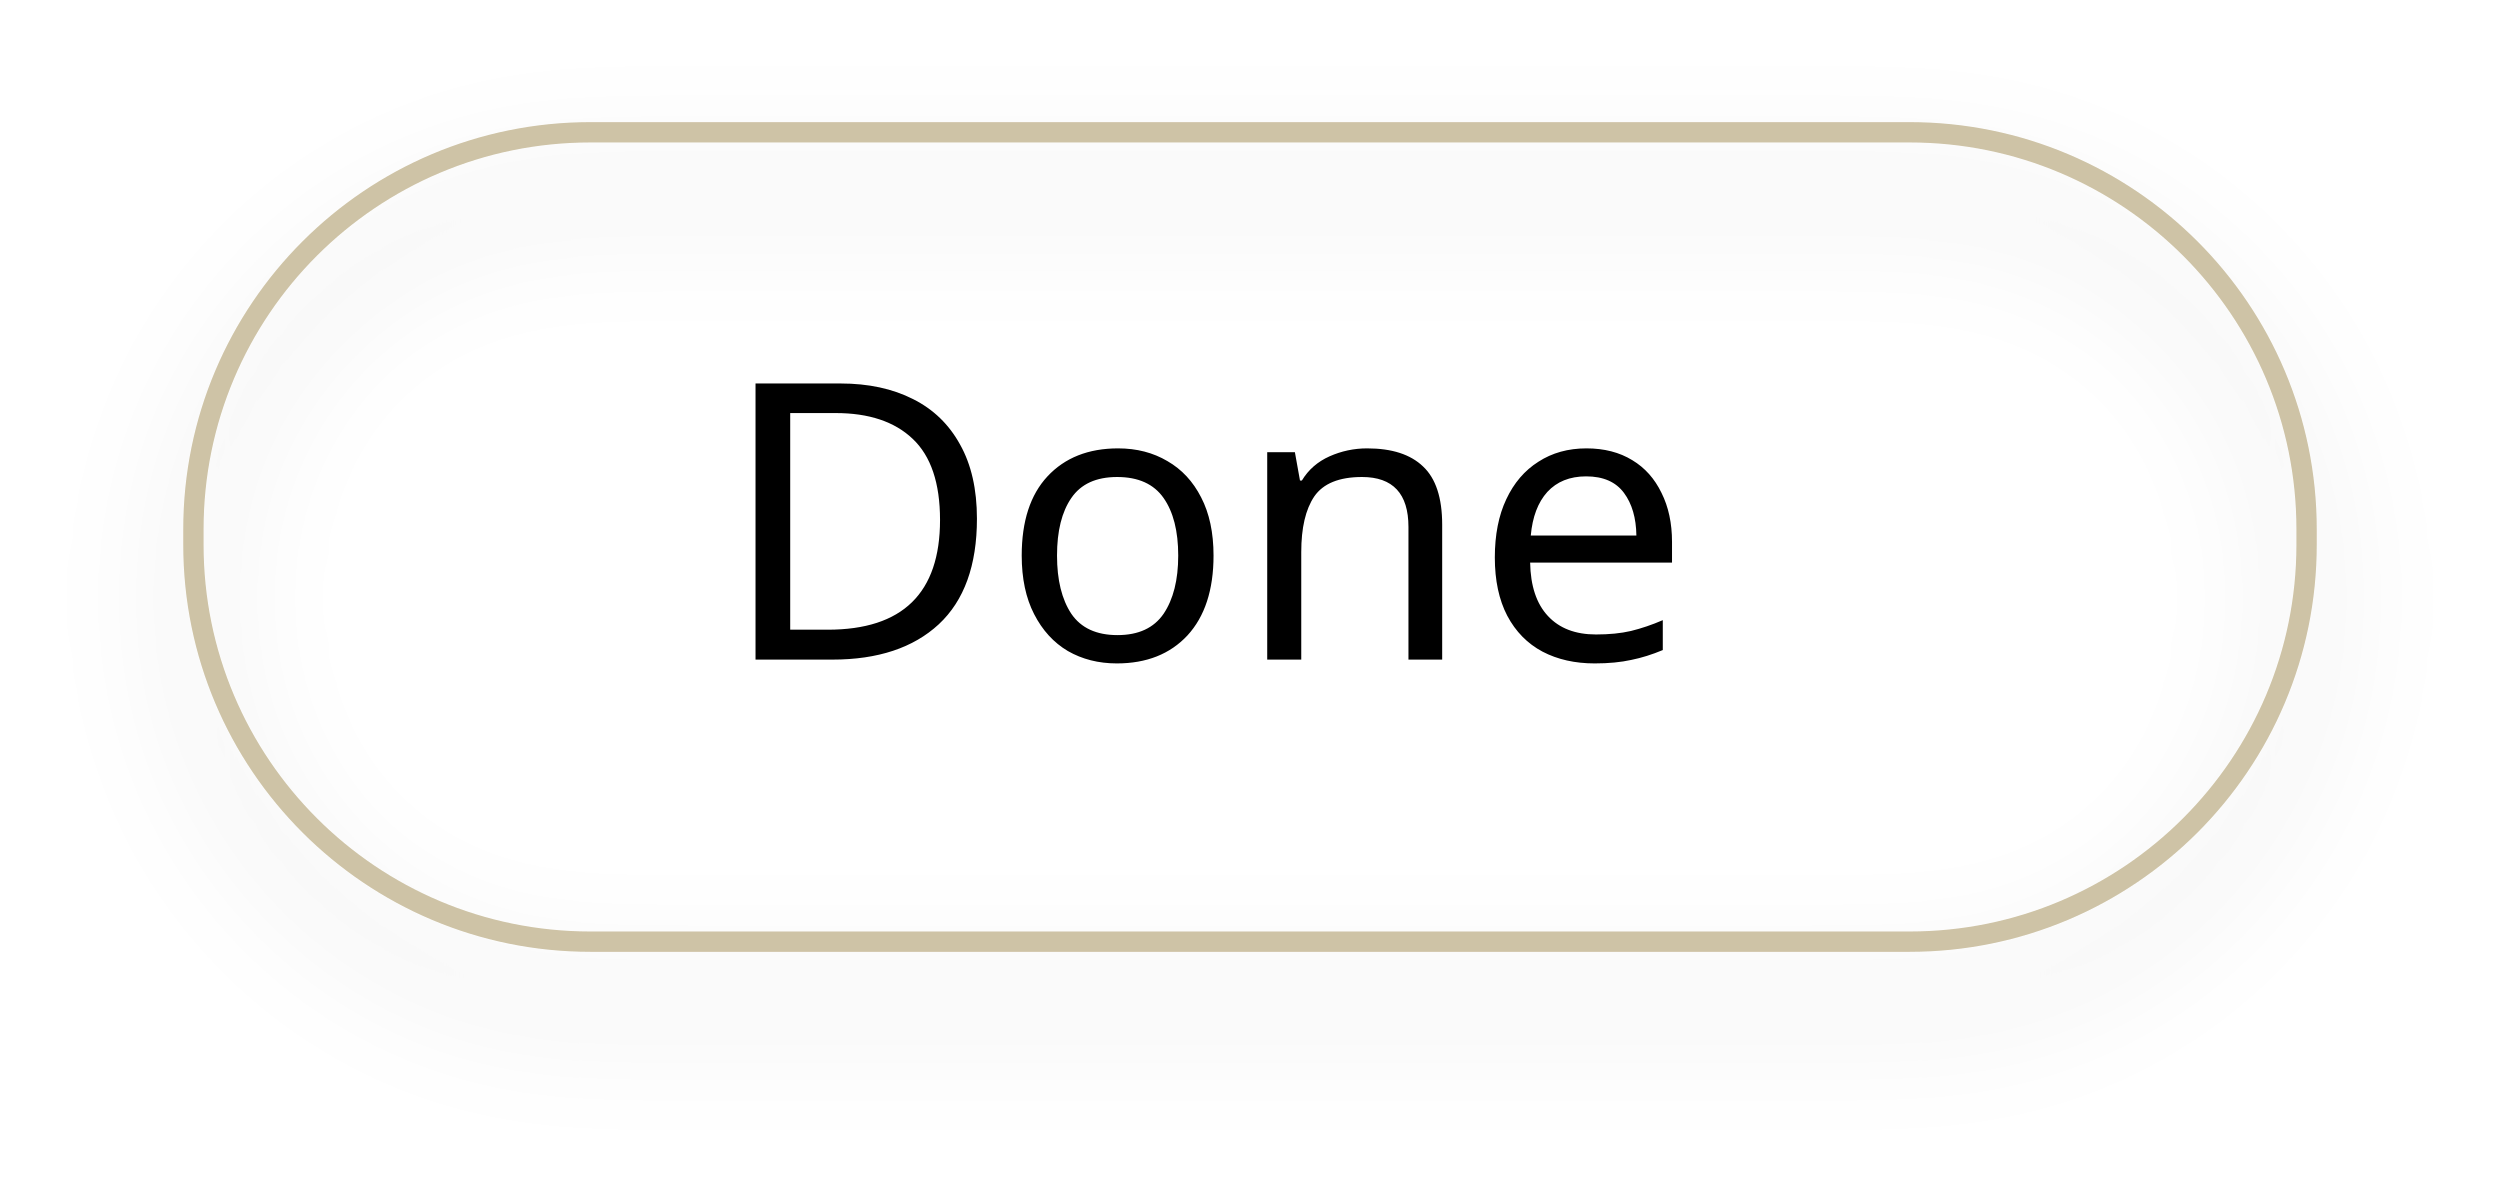
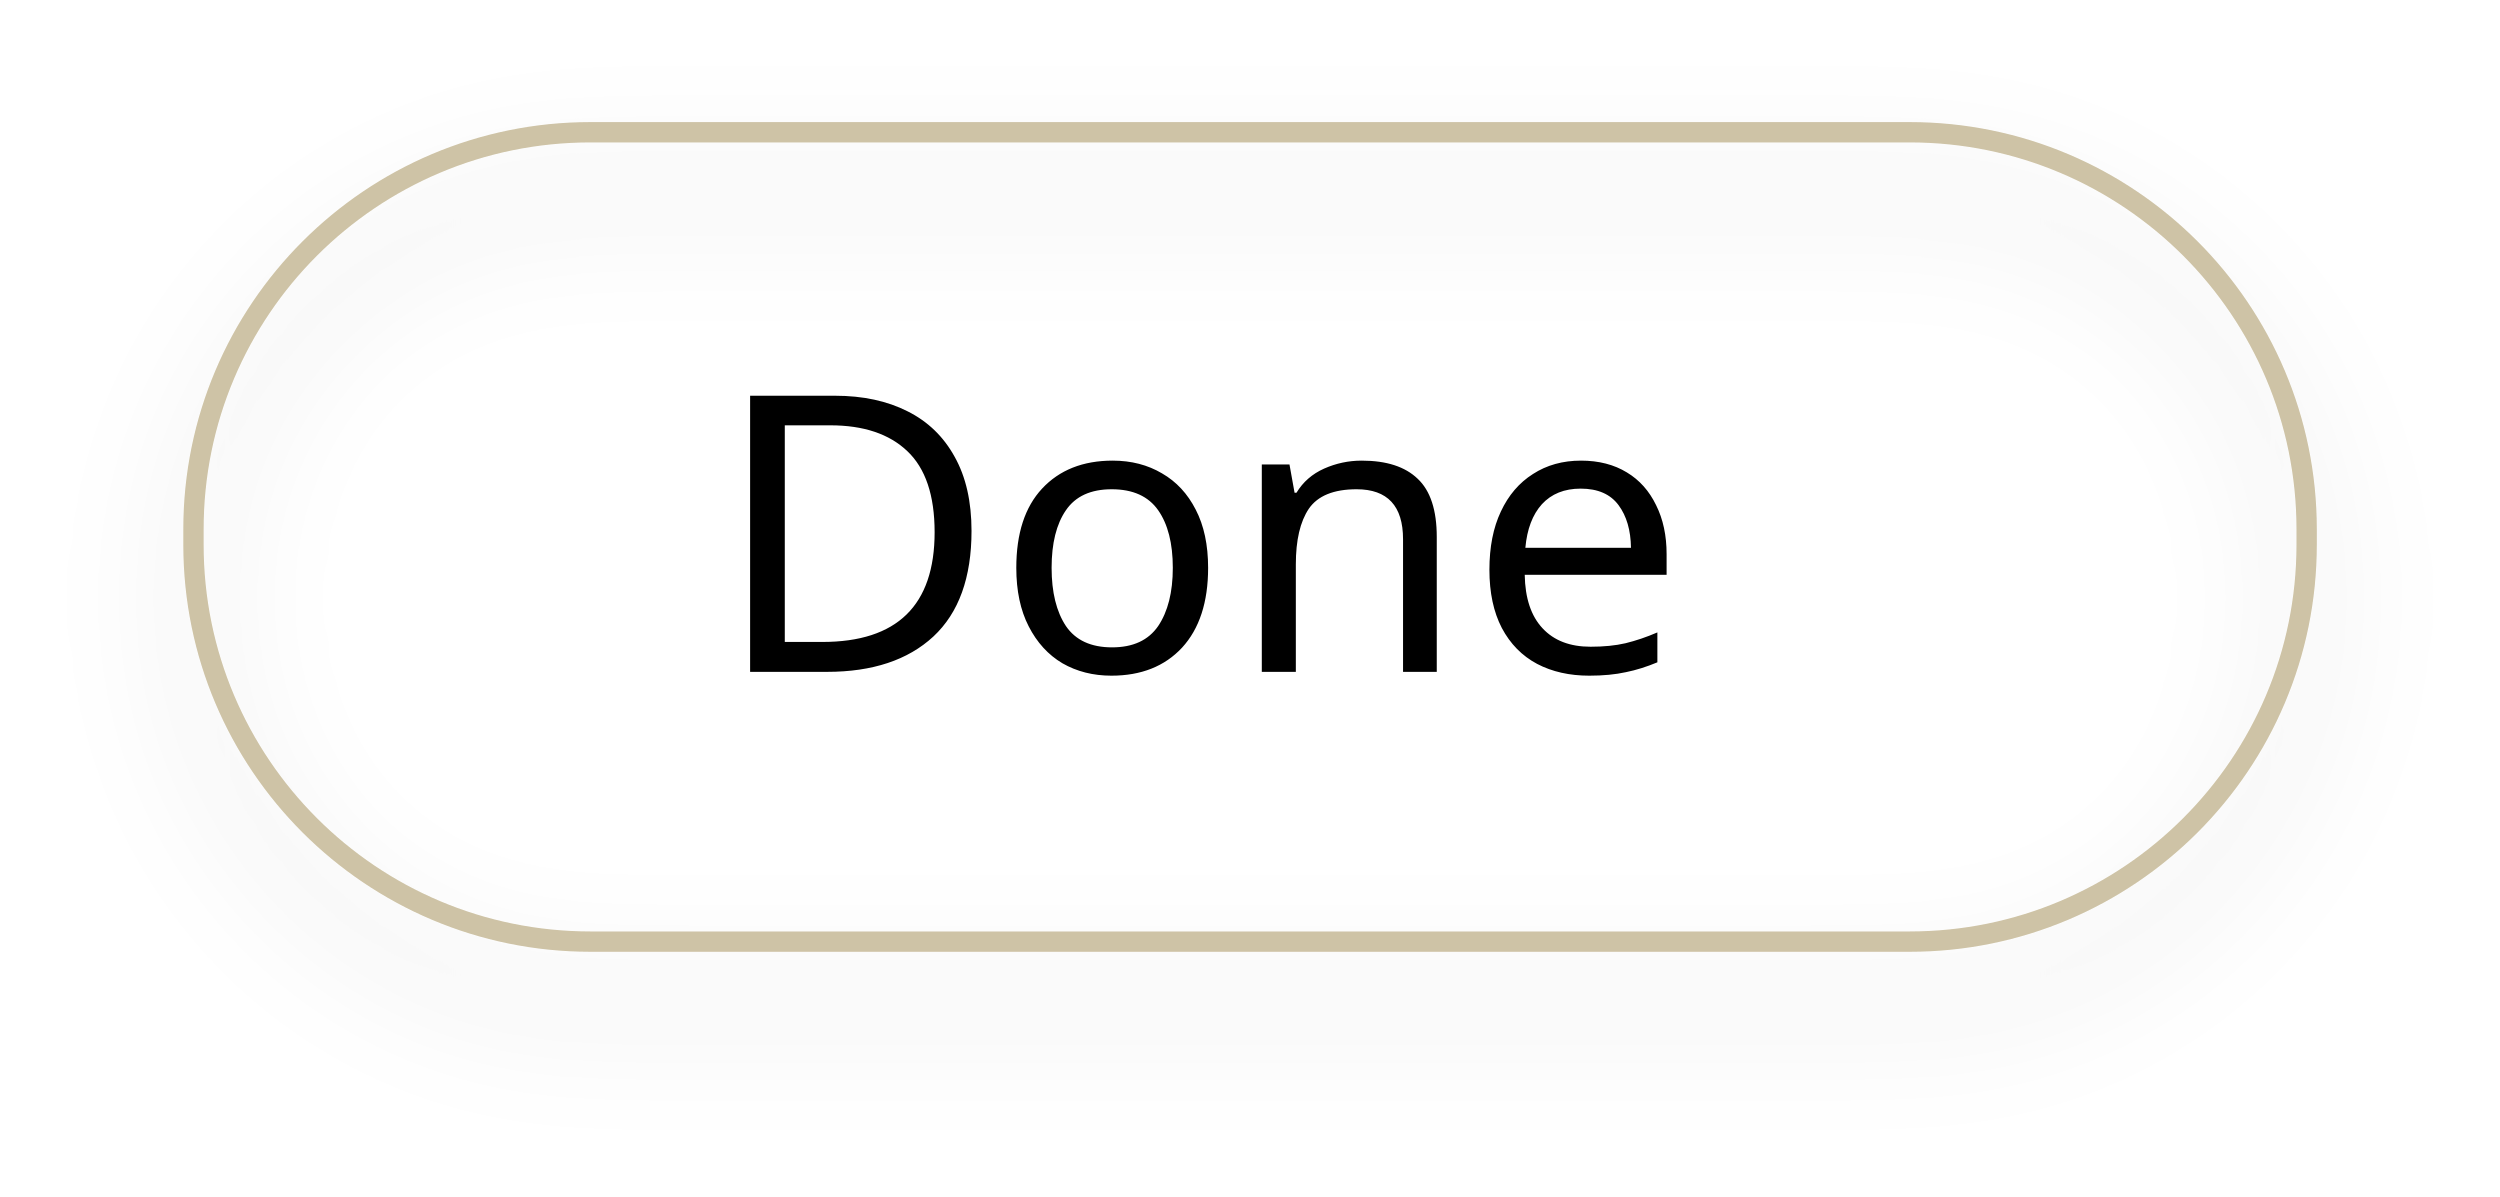
<svg xmlns="http://www.w3.org/2000/svg" width="122.794" height="58.754" viewBox="0 0 122.794 58.754">
  <defs>
    <filter id="Rectangle_68" x="0" y="0" width="122.794" height="58.754" filterUnits="userSpaceOnUse">
      <feOffset dy="3" input="SourceAlpha" />
      <feGaussianBlur stdDeviation="3" result="blur" />
      <feFlood flood-opacity="0.161" />
      <feComposite operator="in" in2="blur" />
      <feComposite in="SourceGraphic" />
    </filter>
  </defs>
-   <g id="Group_47" data-name="Group 47" transform="translate(-133.5 -839.612)">
-     <g transform="matrix(1, 0, 0, 1, 133.5, 839.61)" filter="url(#Rectangle_68)">
+   <g id="Group_47" data-name="Group 47" transform="translate(-133.897 -839.754)">
+     <g transform="matrix(1, 0, 0, 1, 133.9, 839.75)" filter="url(#Rectangle_68)">
      <g id="Rectangle_68-2" data-name="Rectangle 68" transform="translate(9 6)" fill="none" stroke="#cec3a6" stroke-width="1">
        <rect width="104.794" height="40.754" rx="20" stroke="none" />
        <rect x="0.5" y="0.5" width="103.794" height="39.754" rx="19.5" fill="none" />
      </g>
    </g>
-     <text id="Done" transform="translate(168.766 872.01)" font-size="19" font-family="Montserrat-Regular, Montserrat">
+     <text id="Done" transform="translate(168.897 872.754)" font-size="19" font-family="Montserrat-Regular, Montserrat">
      <tspan x="0" y="0">Done</tspan>
    </text>
  </g>
</svg>
